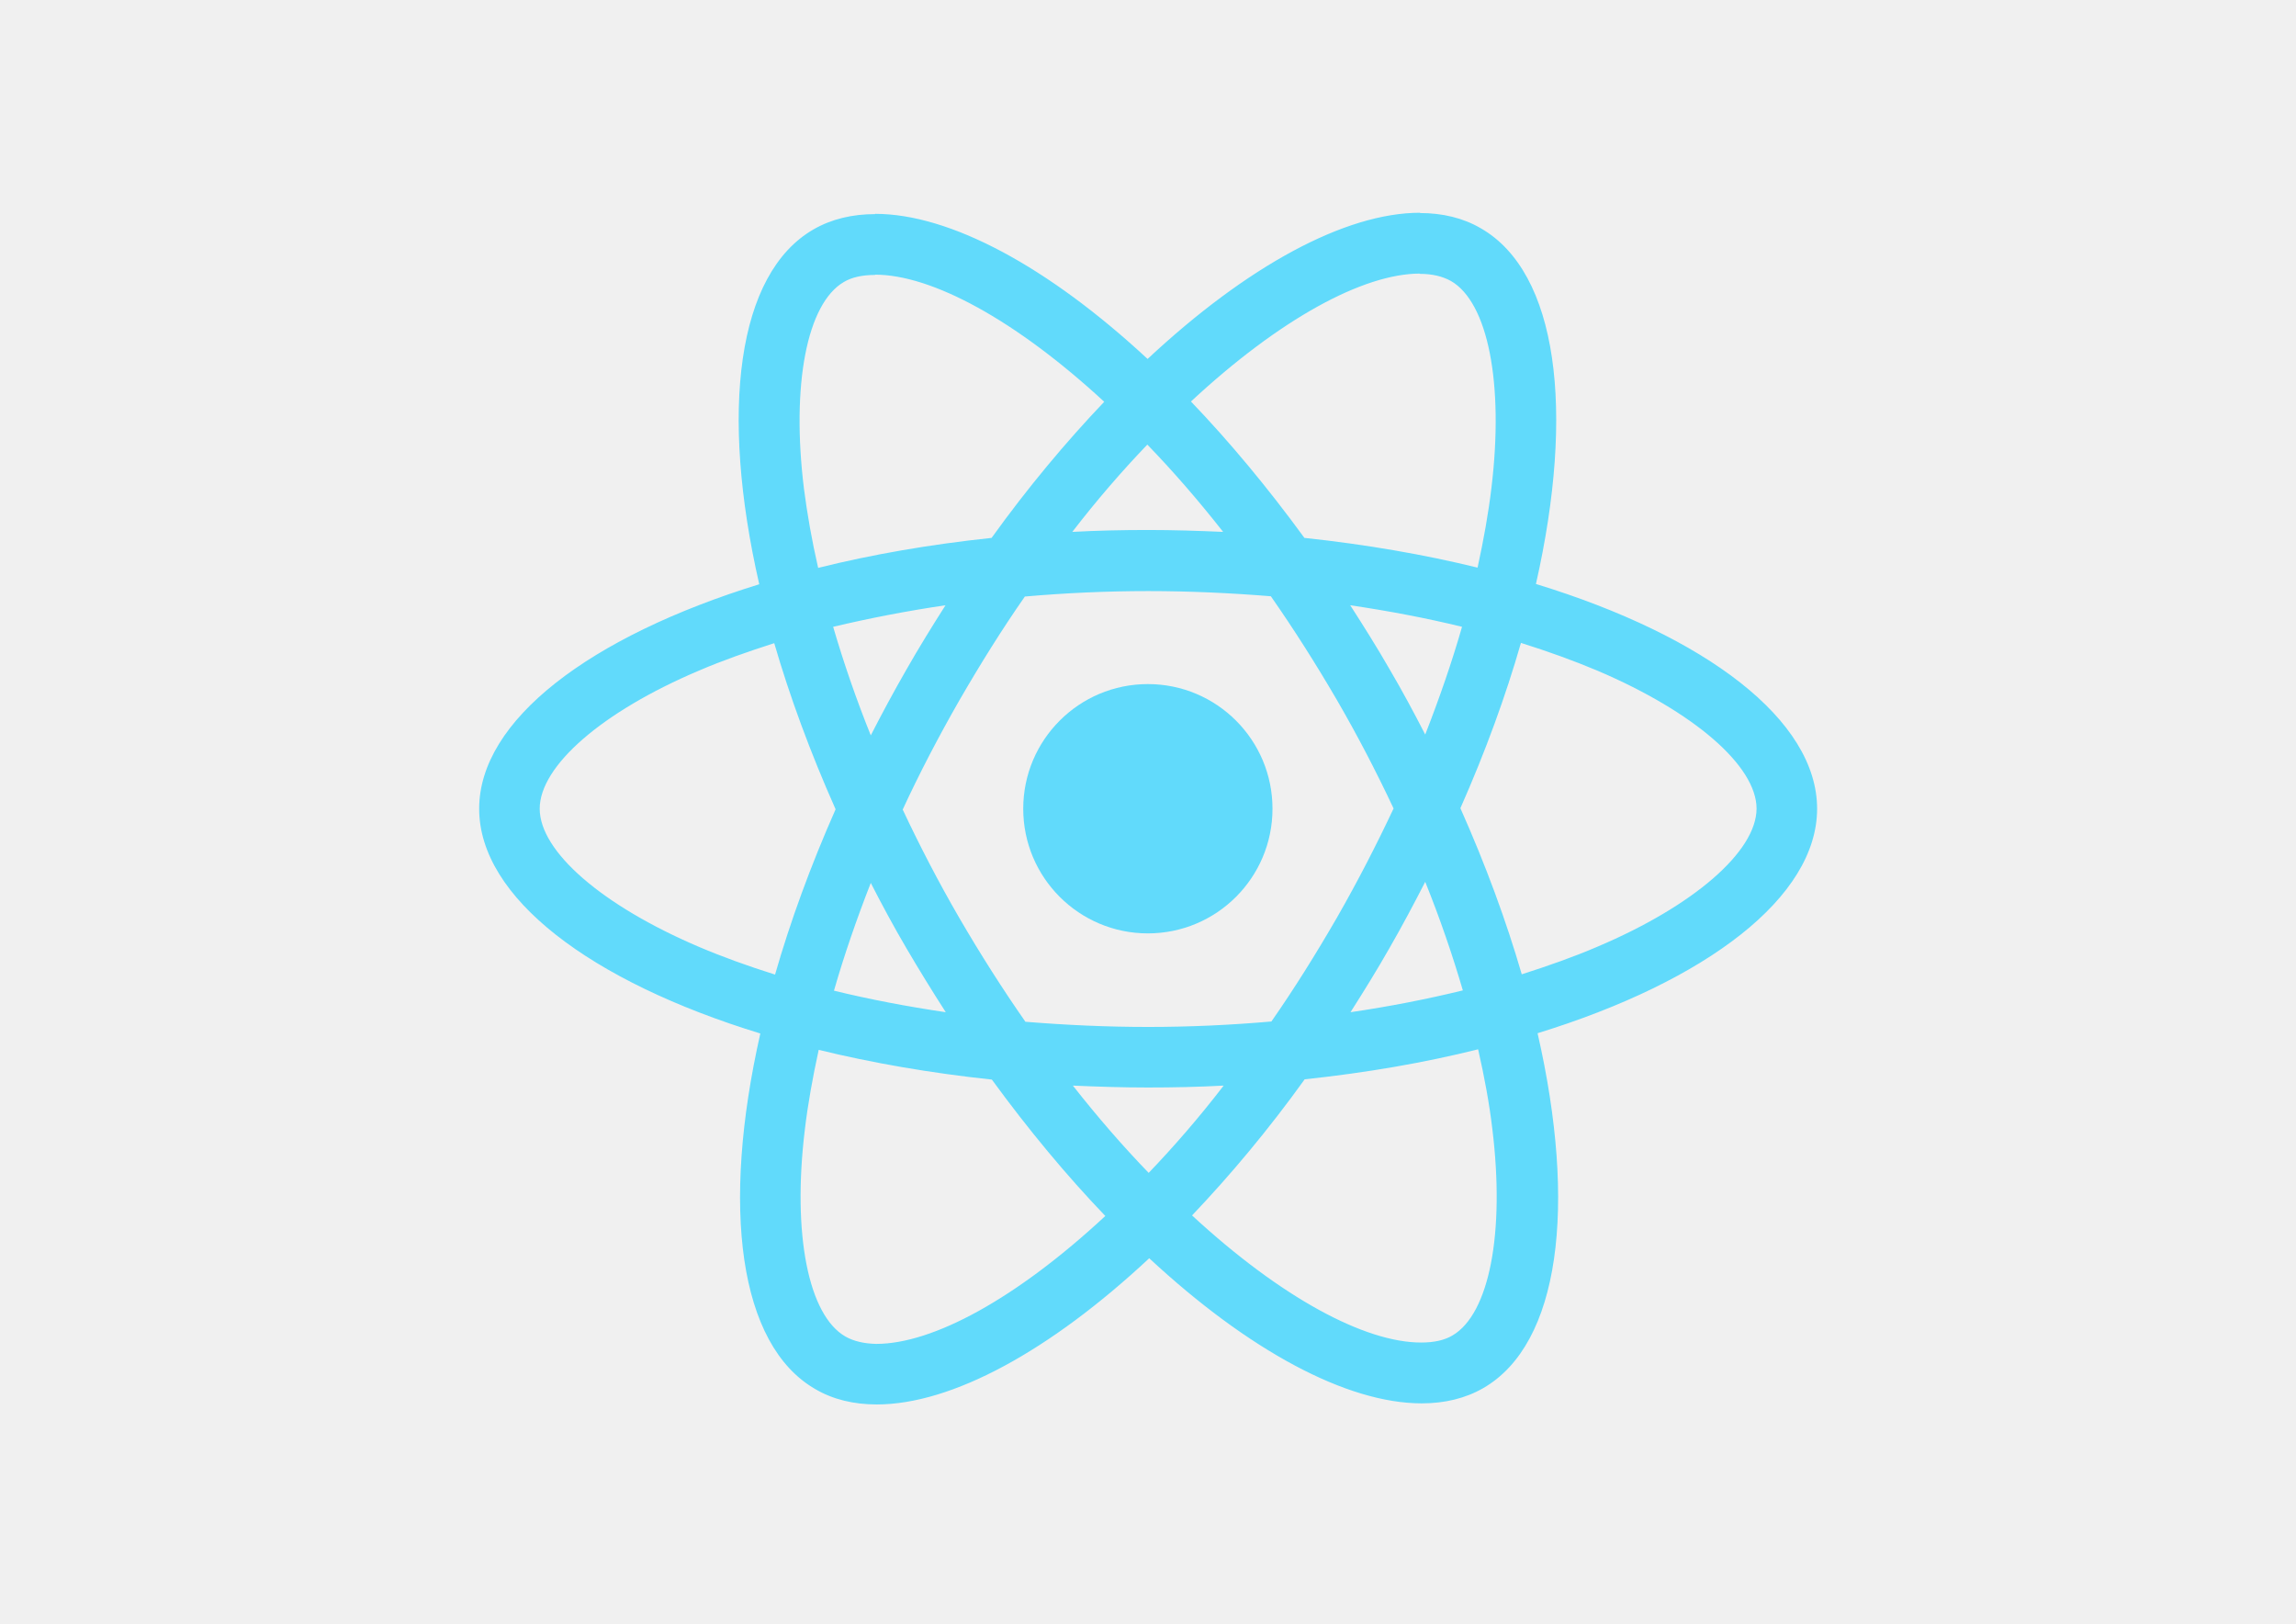
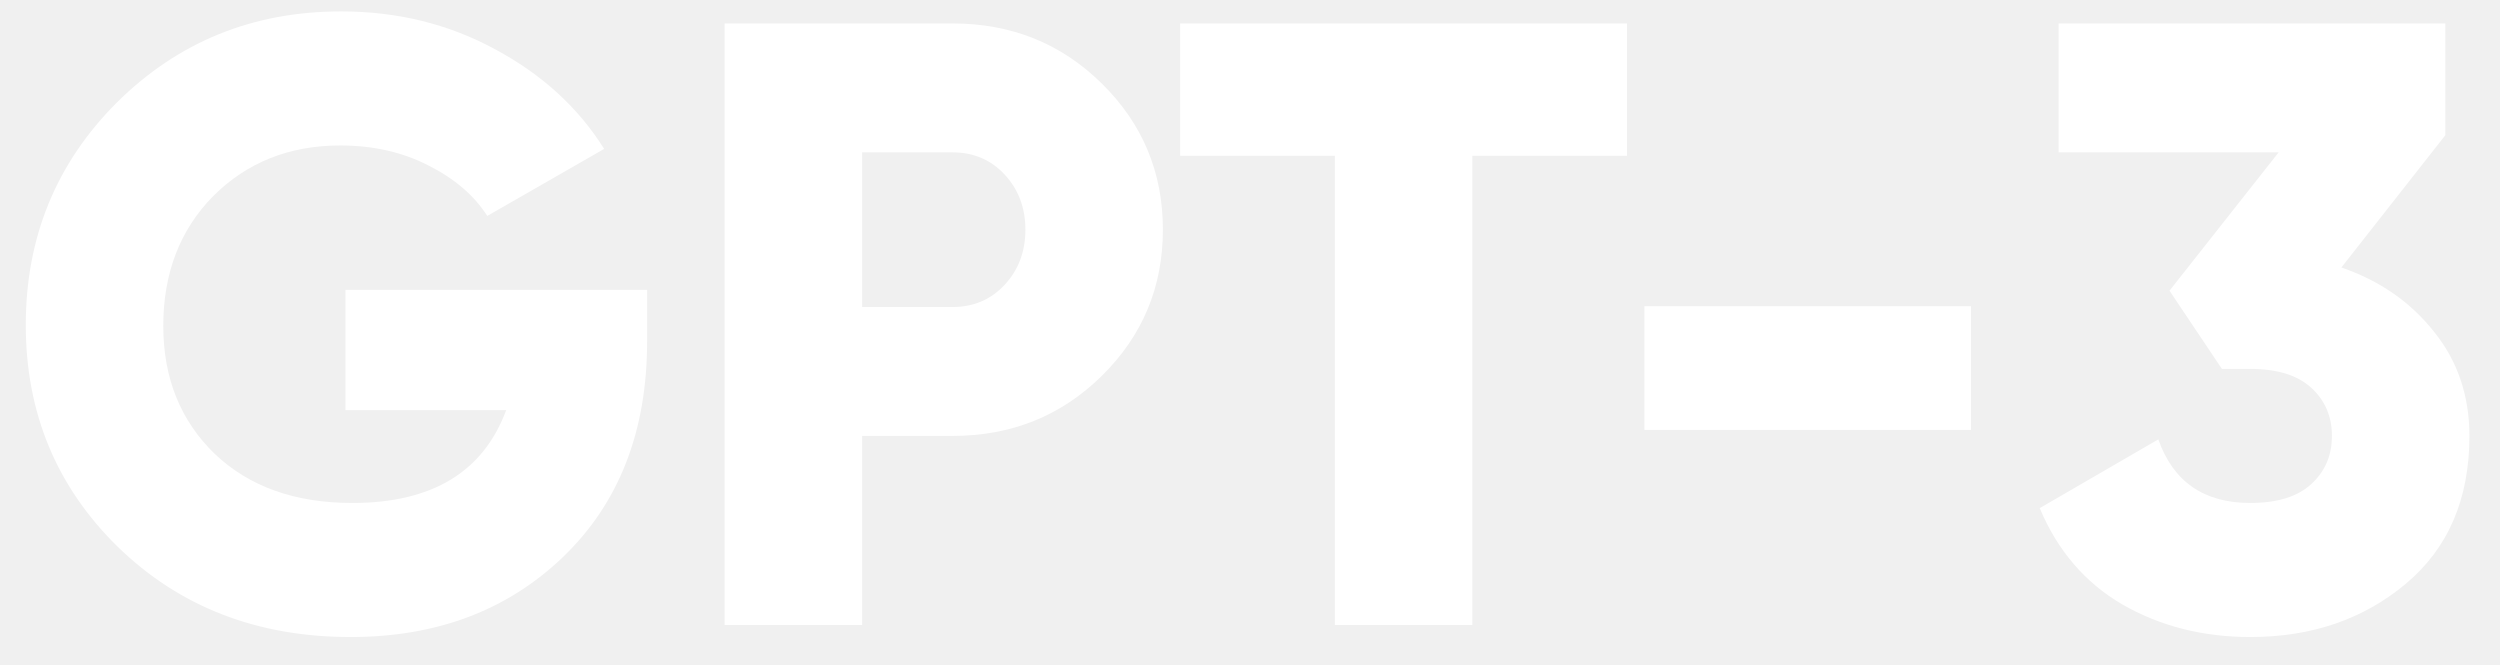
- <svg xmlns="http://www.w3.org/2000/svg" viewBox="0 0 841.9 595.3">
-   <g fill="#61DAFB">
-     <path d="M666.3 296.5c0-32.5-40.7-63.3-103.1-82.4 14.4-63.6 8-114.2-20.2-130.4-6.5-3.8-14.1-5.6-22.4-5.6v22.3c4.6 0 8.3.9 11.4 2.6 13.6 7.8 19.5 37.5 14.9 75.7-1.1 9.4-2.9 19.3-5.1 29.4-19.6-4.8-41-8.5-63.5-10.9-13.5-18.5-27.5-35.3-41.6-50 32.6-30.3 63.2-46.9 84-46.9V78c-27.5 0-63.5 19.6-99.9 53.6-36.4-33.8-72.4-53.2-99.9-53.2v22.3c20.7 0 51.4 16.5 84 46.6-14 14.7-28 31.4-41.3 49.9-22.6 2.4-44 6.1-63.6 11-2.3-10-4-19.7-5.2-29-4.7-38.2 1.1-67.9 14.6-75.8 3-1.8 6.9-2.6 11.5-2.6V78.5c-8.4 0-16 1.8-22.6 5.6-28.1 16.2-34.4 66.7-19.9 130.1-62.2 19.2-102.7 49.9-102.7 82.3 0 32.5 40.7 63.3 103.1 82.4-14.4 63.6-8 114.2 20.2 130.4 6.5 3.8 14.1 5.6 22.5 5.6 27.5 0 63.5-19.6 99.9-53.6 36.4 33.8 72.4 53.2 99.9 53.2 8.4 0 16-1.8 22.6-5.6 28.1-16.2 34.4-66.7 19.9-130.1 62-19.1 102.5-49.9 102.5-82.3zm-130.2-66.7c-3.7 12.9-8.3 26.2-13.5 39.5-4.1-8-8.4-16-13.1-24-4.6-8-9.5-15.8-14.4-23.4 14.2 2.1 27.9 4.7 41 7.9zm-45.8 106.5c-7.8 13.5-15.8 26.3-24.1 38.2-14.9 1.3-30 2-45.2 2-15.1 0-30.2-.7-45-1.9-8.3-11.9-16.4-24.6-24.2-38-7.6-13.1-14.5-26.4-20.8-39.8 6.2-13.4 13.2-26.8 20.7-39.9 7.8-13.5 15.8-26.3 24.1-38.2 14.9-1.3 30-2 45.2-2 15.1 0 30.2.7 45 1.9 8.3 11.9 16.4 24.6 24.2 38 7.6 13.1 14.5 26.4 20.8 39.8-6.3 13.4-13.2 26.8-20.7 39.9zm32.3-13c5.4 13.4 10 26.8 13.8 39.8-13.1 3.2-26.9 5.9-41.2 8 4.9-7.7 9.8-15.6 14.4-23.7 4.6-8 8.9-16.1 13-24.1zM421.2 430c-9.3-9.6-18.6-20.3-27.8-32 9 .4 18.2.7 27.5.7 9.4 0 18.7-.2 27.8-.7-9 11.7-18.3 22.4-27.5 32zm-74.4-58.9c-14.2-2.1-27.9-4.7-41-7.9 3.7-12.9 8.3-26.2 13.5-39.5 4.1 8 8.4 16 13.1 24 4.7 8 9.5 15.8 14.4 23.4zM420.7 163c9.3 9.6 18.6 20.3 27.8 32-9-.4-18.2-.7-27.5-.7-9.4 0-18.7.2-27.8.7 9-11.7 18.3-22.4 27.5-32zm-74 58.9c-4.9 7.7-9.8 15.6-14.4 23.7-4.6 8-8.9 16-13 24-5.4-13.4-10-26.8-13.8-39.8 13.1-3.1 26.9-5.8 41.2-7.9zm-90.5 125.2c-35.4-15.1-58.3-34.9-58.3-50.6 0-15.7 22.9-35.6 58.3-50.6 8.6-3.7 18-7 27.7-10.1 5.7 19.6 13.2 40 22.5 60.9-9.2 20.8-16.6 41.1-22.2 60.6-9.9-3.1-19.3-6.5-28-10.2zM310 490c-13.6-7.8-19.5-37.5-14.9-75.7 1.1-9.4 2.9-19.3 5.1-29.4 19.6 4.8 41 8.5 63.5 10.9 13.5 18.5 27.5 35.3 41.6 50-32.6 30.3-63.2 46.9-84 46.9-4.5-.1-8.3-1-11.3-2.7zm237.2-76.2c4.7 38.2-1.1 67.9-14.6 75.8-3 1.8-6.9 2.6-11.5 2.6-20.7 0-51.4-16.5-84-46.6 14-14.7 28-31.4 41.3-49.9 22.6-2.4 44-6.1 63.6-11 2.3 10.1 4.1 19.8 5.2 29.1zm38.5-66.7c-8.6 3.7-18 7-27.7 10.1-5.7-19.6-13.2-40-22.5-60.9 9.2-20.8 16.6-41.1 22.2-60.6 9.9 3.1 19.3 6.5 28.1 10.2 35.4 15.1 58.3 34.9 58.3 50.6-.1 15.7-23 35.6-58.4 50.6zM320.8 78.4z" />
-     <circle cx="420.9" cy="296.5" r="45.7" />
-     <path d="M520.5 78.1z" />
-   </g>
+ <svg xmlns="http://www.w3.org/2000/svg" width="64" height="17" viewBox="0 0 64 17" fill="none">
+   <path d="M16.566 7.42V8.74C16.566 11.043 15.847 12.883 14.41 14.262C12.987 15.626 11.176 16.308 8.976 16.308C6.585 16.308 4.598 15.538 3.014 13.998C1.445 12.458 0.66 10.566 0.66 8.322C0.66 6.078 1.437 4.179 2.992 2.624C4.561 1.069 6.475 0.292 8.734 0.292C10.171 0.292 11.484 0.615 12.672 1.26C13.875 1.905 14.806 2.756 15.466 3.812L12.474 5.528C12.137 5 11.631 4.567 10.956 4.23C10.296 3.893 9.548 3.724 8.712 3.724C7.407 3.724 6.321 4.157 5.456 5.022C4.605 5.887 4.18 6.995 4.18 8.344C4.18 9.679 4.62 10.771 5.5 11.622C6.38 12.458 7.553 12.876 9.02 12.876C11.059 12.876 12.371 12.084 12.958 10.5H8.844V7.42H16.566Z" fill="white" />
+   <path d="M24.38 0.6C25.891 0.6 27.167 1.113 28.208 2.14C29.25 3.167 29.77 4.413 29.77 5.88C29.77 7.347 29.25 8.593 28.208 9.62C27.167 10.647 25.891 11.16 24.38 11.16H22.07V16H18.55V0.6H24.38ZM24.38 7.86C24.923 7.86 25.37 7.669 25.722 7.288C26.074 6.907 26.25 6.437 26.25 5.88C26.25 5.323 26.074 4.853 25.722 4.472C25.37 4.091 24.923 3.9 24.38 3.9H22.07V7.86H24.38Z" fill="white" />
+   <path d="M41.652 0.6V3.988H37.692V16H34.172V3.988H30.212V0.6H41.652Z" fill="white" />
+   <path d="M42.097 11.006V7.838H50.457V11.006H42.097Z" fill="white" />
+   <path d="M59.939 6.848C60.922 7.185 61.714 7.735 62.315 8.498C62.917 9.246 63.217 10.133 63.217 11.16C63.217 12.773 62.675 14.035 61.589 14.944C60.504 15.853 59.177 16.308 57.607 16.308C56.39 16.308 55.297 16.029 54.329 15.472C53.376 14.915 52.672 14.093 52.217 13.008L55.253 11.248C55.635 12.333 56.419 12.876 57.607 12.876C58.297 12.876 58.817 12.715 59.169 12.392C59.521 12.069 59.697 11.659 59.697 11.16C59.697 10.661 59.521 10.251 59.169 9.928C58.817 9.605 58.297 9.444 57.607 9.444H56.881L55.539 7.442L58.333 3.9H52.701V0.6H62.601V3.46L59.939 6.848Z" fill="white" />
</svg>
